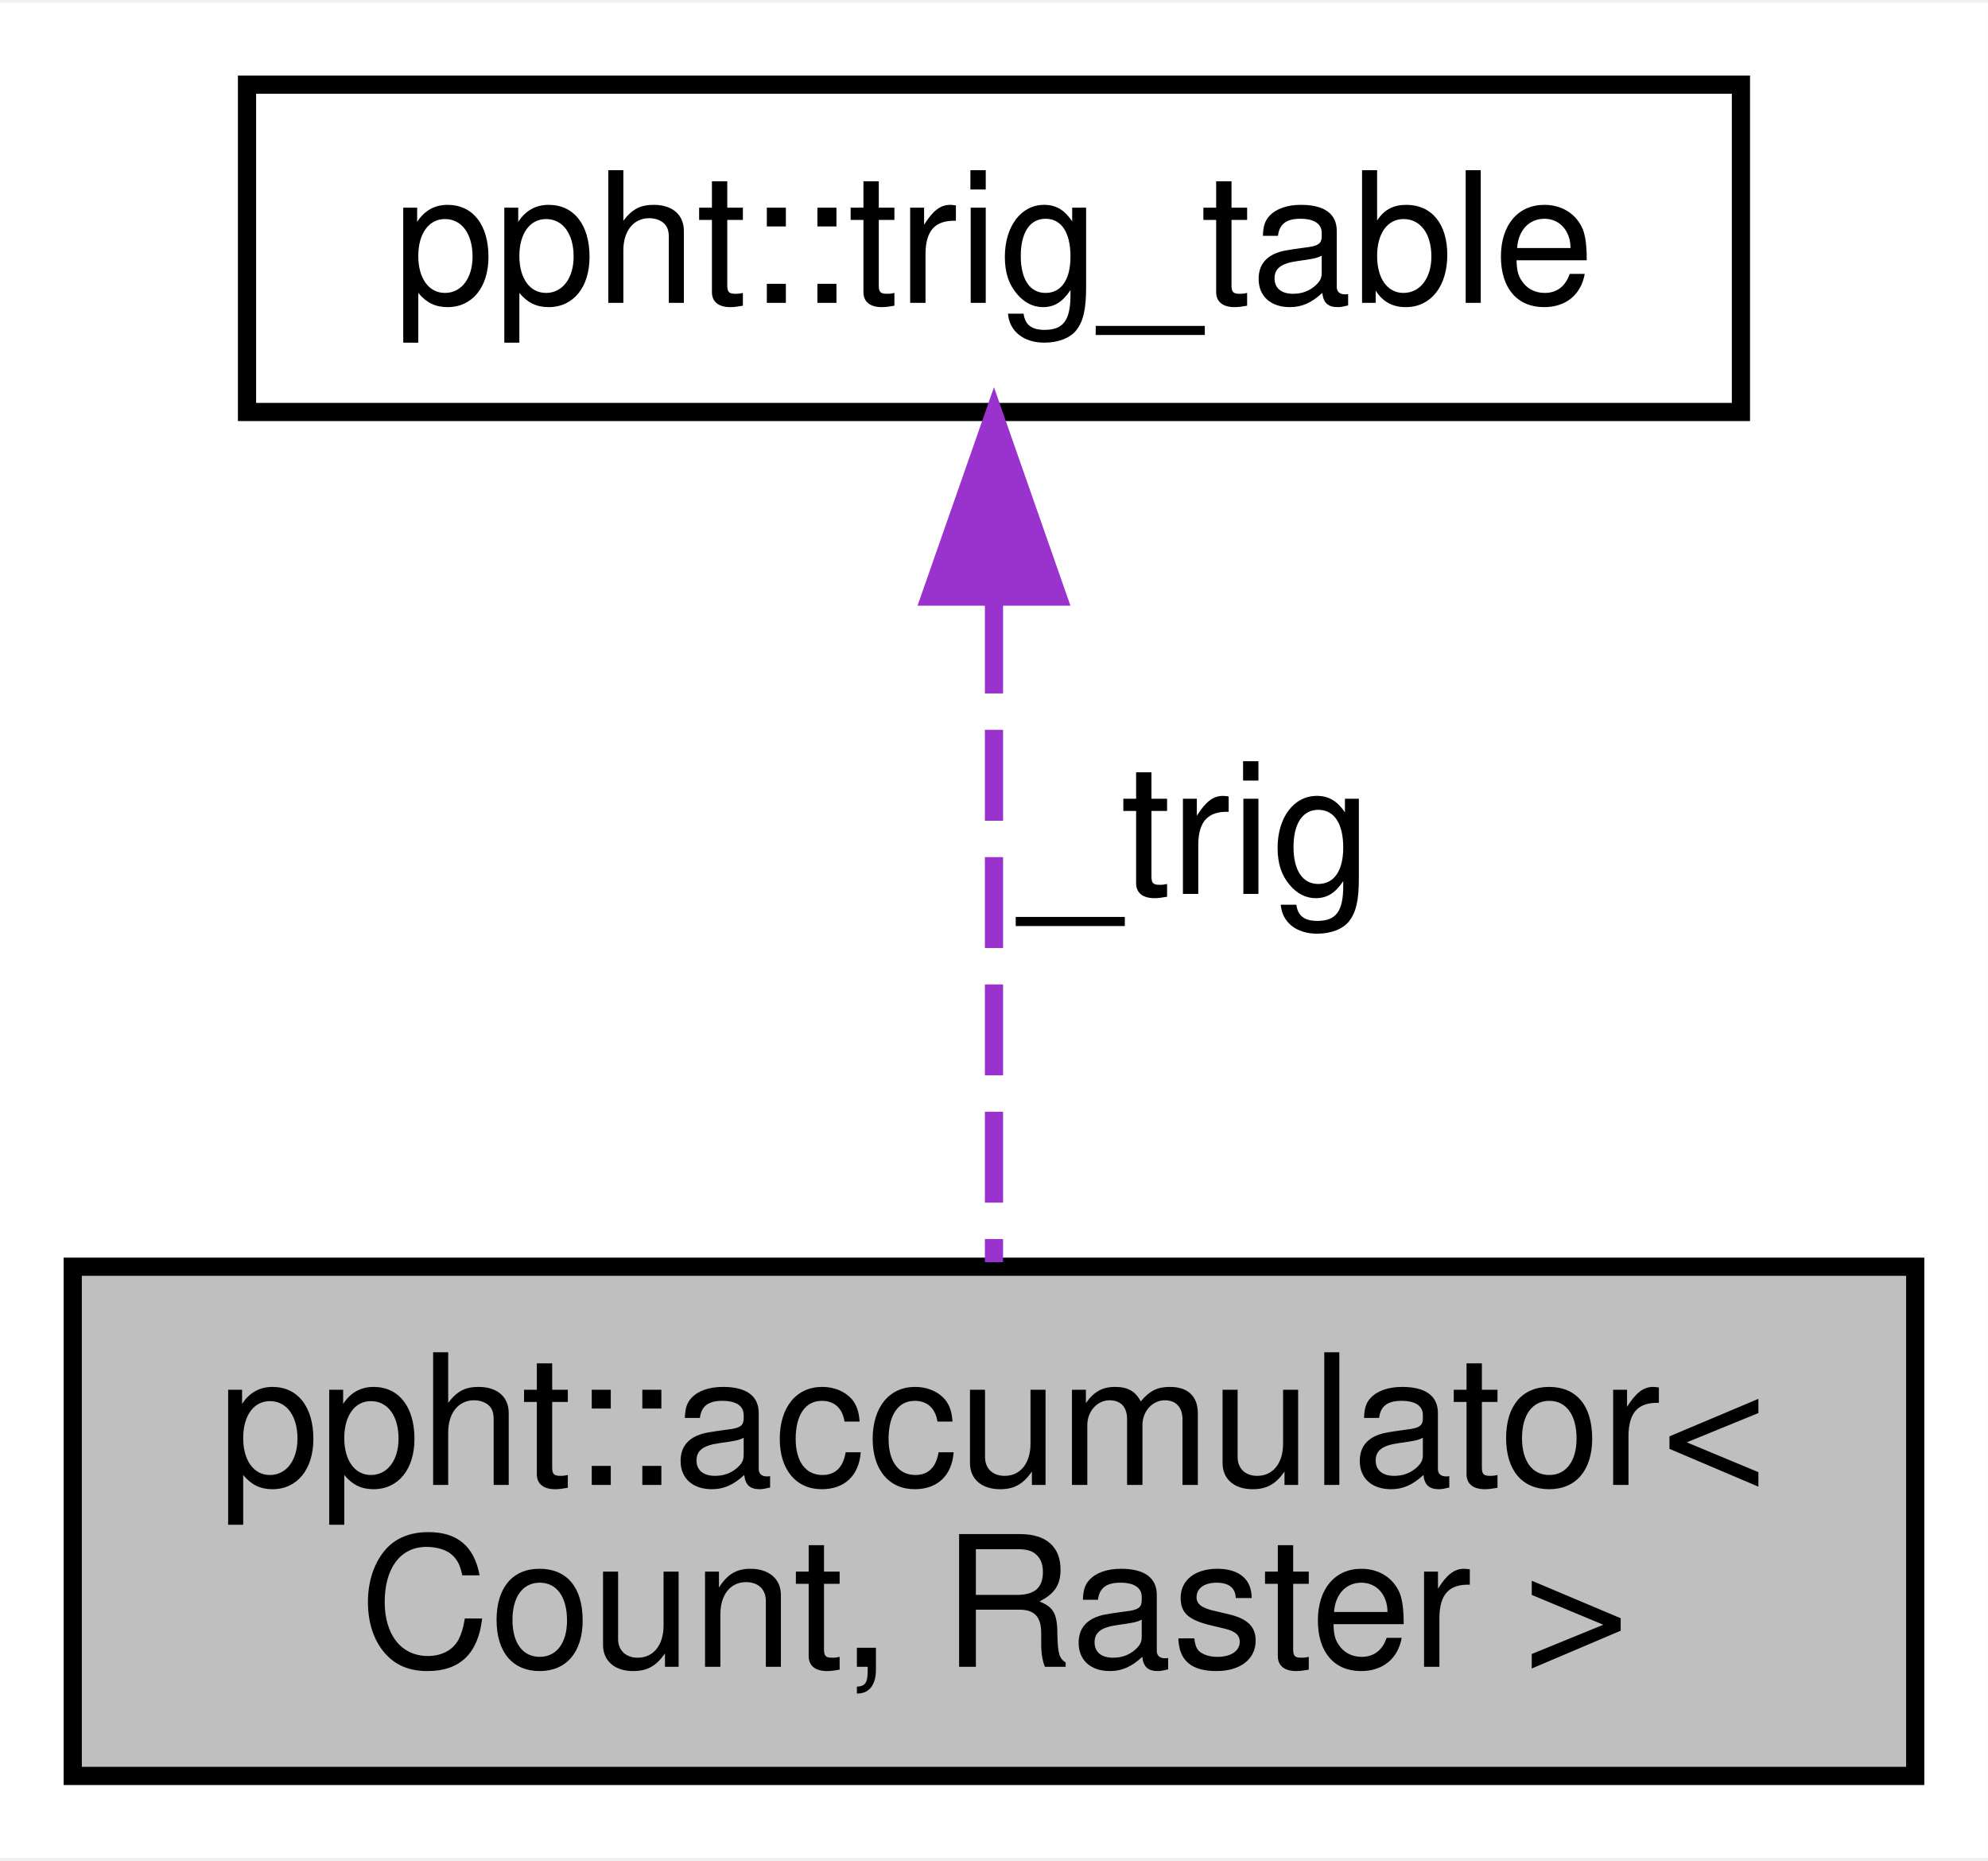
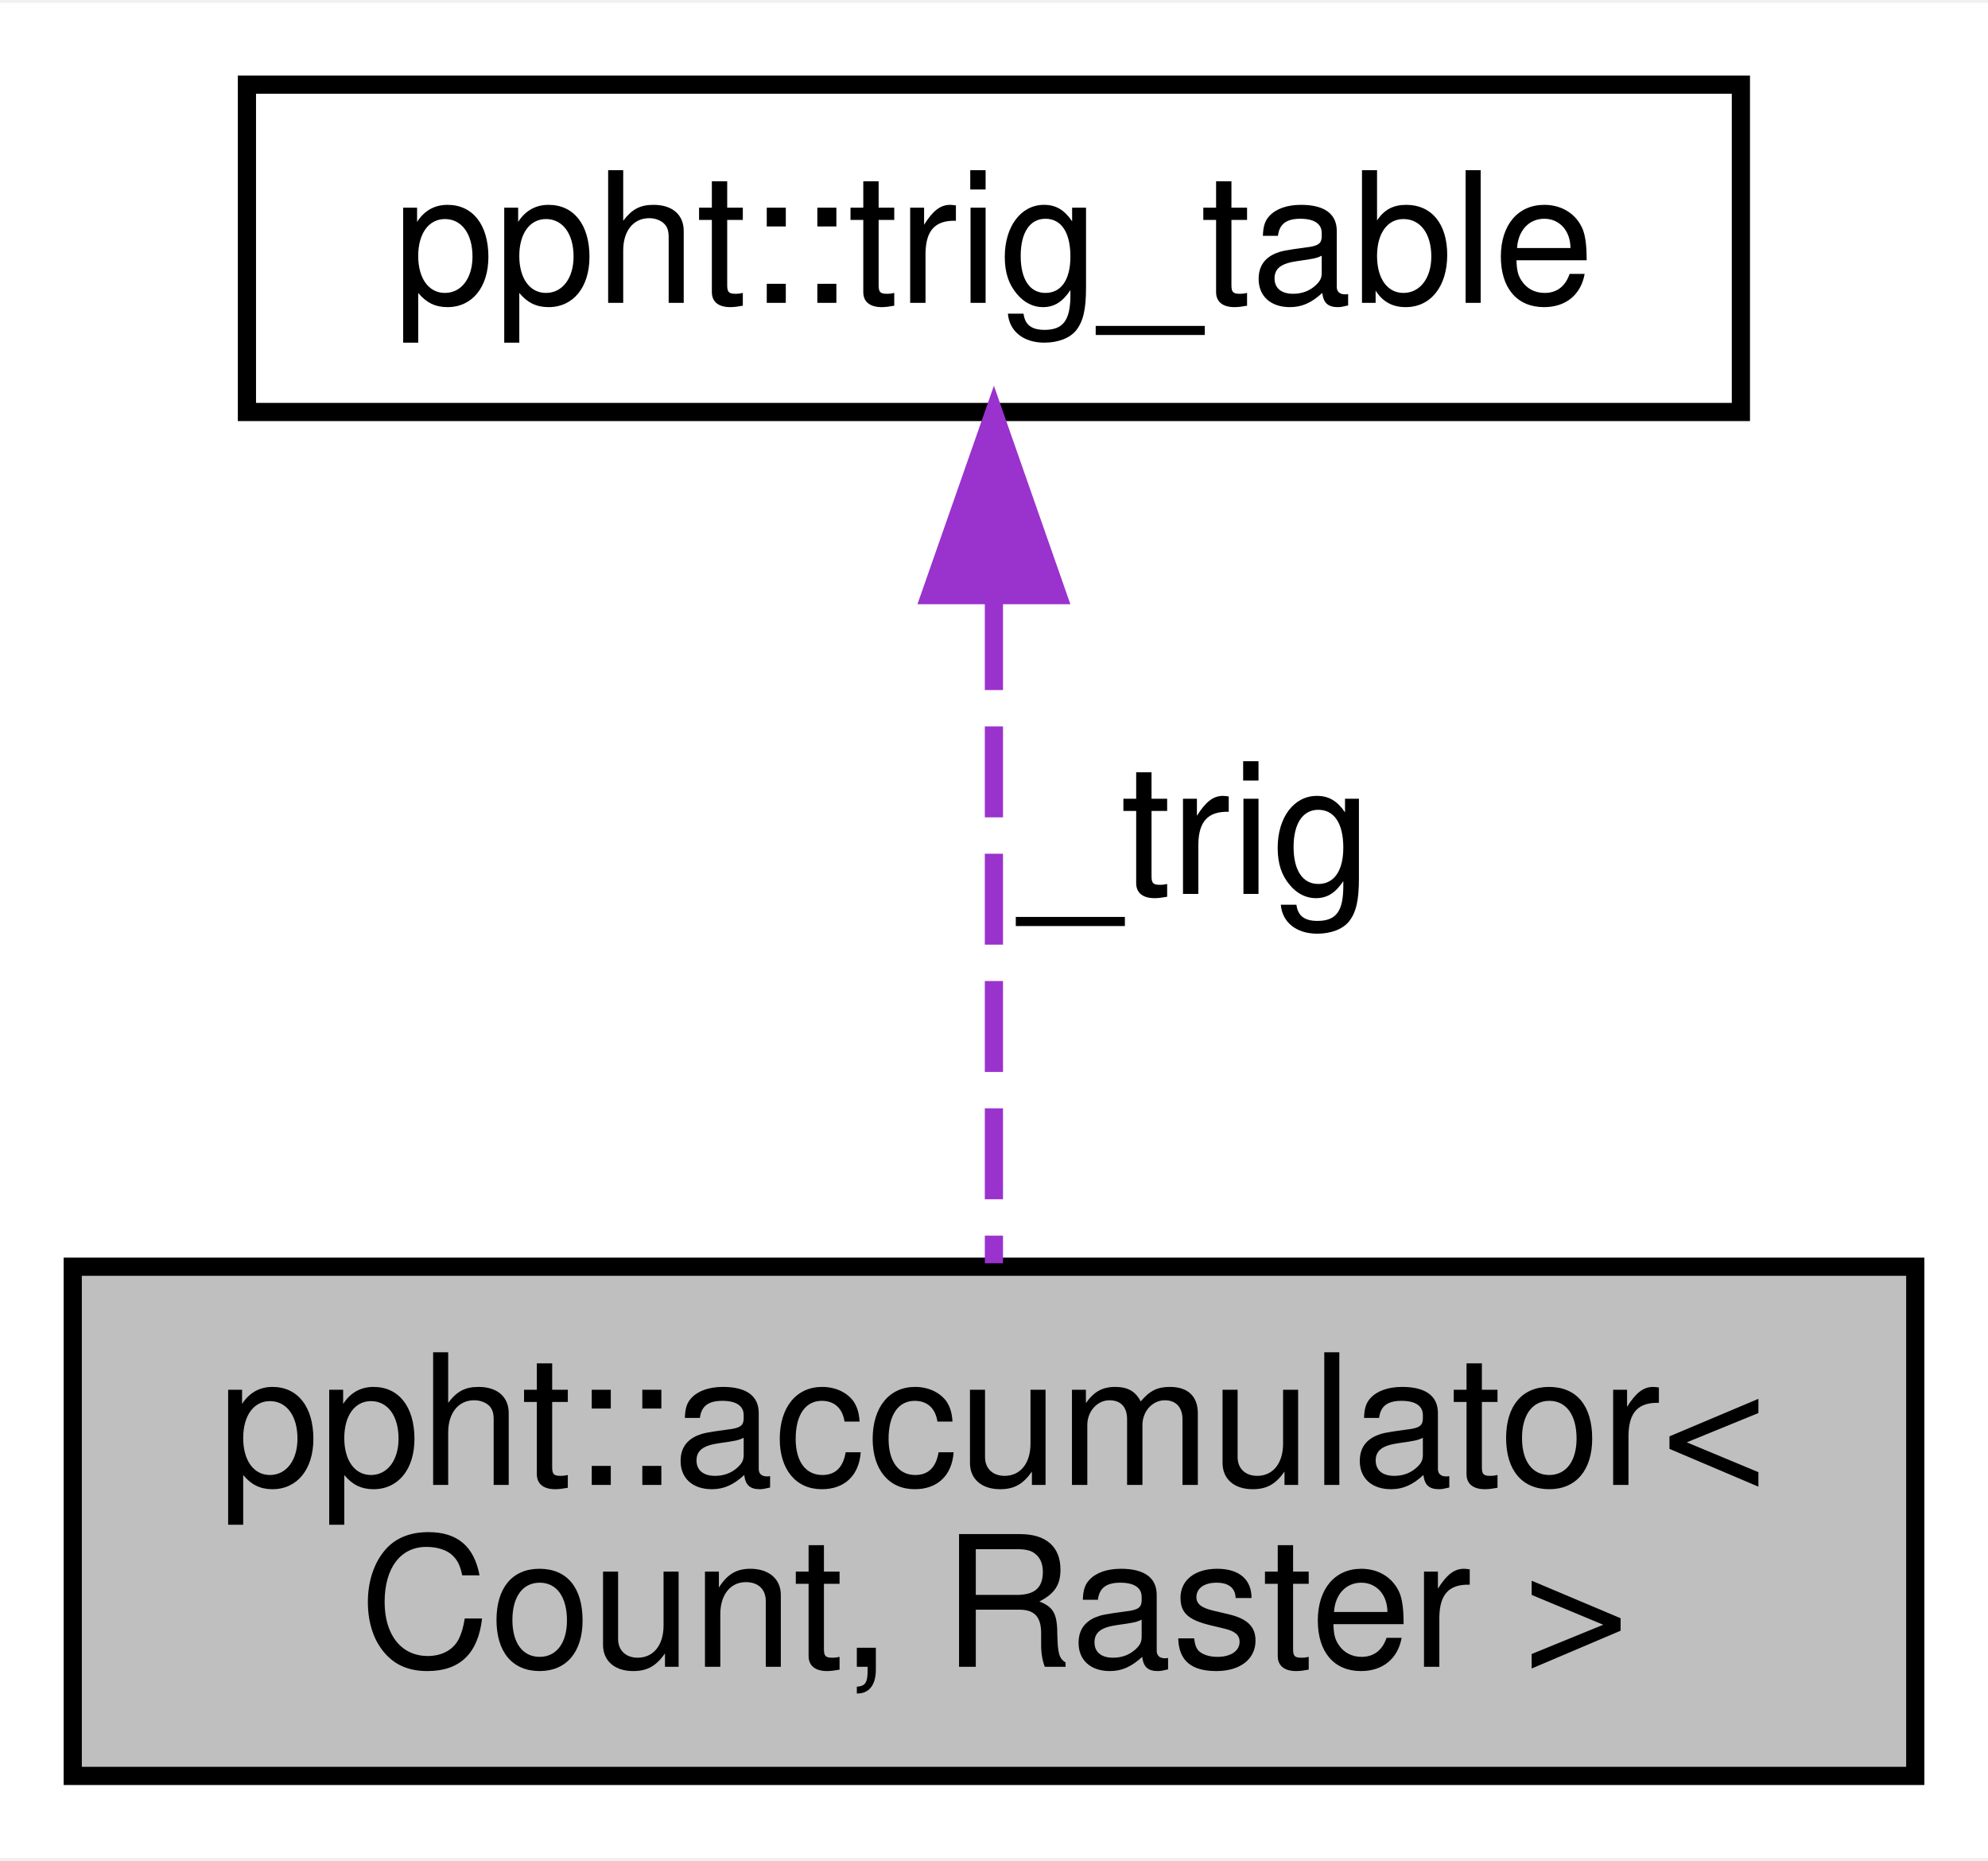
<svg xmlns="http://www.w3.org/2000/svg" xmlns:xlink="http://www.w3.org/1999/xlink" width="109pt" height="102pt" viewBox="0.00 0.00 109.33 102.00">
  <g id="graph0" class="graph" transform="scale(1 1) rotate(0) translate(4 98)">
-     <polygon fill="#ffffff" stroke="transparent" points="-4,4 -4,-98 105.327,-98 105.327,4 -4,4" />
+     <polygon fill="white" stroke="transparent" points="-4,4 -4,-98 105.33,-98 105.33,4 -4,4" />
    <g id="node1" class="node">
-       <polygon fill="#bfbfbf" stroke="#000000" points="0,-.5 0,-28.5 101.327,-28.5 101.327,-.5 0,-.5" />
-       <text text-anchor="start" x="8" y="-16.5" font-family="Helvetica,sans-Serif" font-size="10.00" fill="#000000">ppht::accumulator&lt;</text>
-       <text text-anchor="middle" x="50.664" y="-6.5" font-family="Helvetica,sans-Serif" font-size="10.00" fill="#000000"> Count, Raster &gt;</text>
+       <g id="a_node1">
+         <a xlink:title="A collection of counters for line candidates.">
+           <polygon fill="#bfbfbf" stroke="black" points="0,-0.5 0,-28.5 101.33,-28.5 101.33,-0.5 0,-0.5" />
+           <text text-anchor="start" x="8" y="-16.5" font-family="Helvetica,sans-Serif" font-size="10.00">ppht::accumulator&lt;</text>
+           <text text-anchor="middle" x="50.66" y="-6.5" font-family="Helvetica,sans-Serif" font-size="10.00"> Count, Raster &gt;</text>
+         </a>
+       </g>
    </g>
    <g id="node2" class="node">
      <g id="a_node2">
-         <a xlink:href="classppht_1_1trig__table.html" target="_top" xlink:title="A precomputed table of sine and cosine values. ">
-           <polygon fill="#ffffff" stroke="#000000" points="9.585,-75.5 9.585,-93.5 91.742,-93.5 91.742,-75.5 9.585,-75.5" />
-           <text text-anchor="middle" x="50.664" y="-81.5" font-family="Helvetica,sans-Serif" font-size="10.00" fill="#000000">ppht::trig_table</text>
+         <a xlink:href="classppht_1_1trig__table.html" target="_top" xlink:title="A precomputed table of sine and cosine values.">
+           <polygon fill="white" stroke="black" points="9.58,-75.5 9.58,-93.5 91.74,-93.5 91.74,-75.5 9.58,-75.5" />
+           <text text-anchor="middle" x="50.66" y="-81.5" font-family="Helvetica,sans-Serif" font-size="10.00">ppht::trig_table</text>
        </a>
      </g>
    </g>
    <g id="edge1" class="edge">
-       <path fill="none" stroke="#9a32cd" stroke-dasharray="5,2" d="M50.664,-65.024C50.664,-53.517 50.664,-39.202 50.664,-28.75" />
-       <polygon fill="#9a32cd" stroke="#9a32cd" points="47.164,-65.349 50.664,-75.349 54.164,-65.349 47.164,-65.349" />
-       <text text-anchor="middle" x="61.779" y="-49" font-family="Helvetica,sans-Serif" font-size="10.00" fill="#000000"> _trig</text>
+       <path fill="none" stroke="#9a32cd" stroke-dasharray="5,2" d="M50.66,-65.21C50.66,-53.69 50.66,-39.08 50.66,-28.69" />
+       <polygon fill="#9a32cd" stroke="#9a32cd" points="47.16,-65.43 50.66,-75.43 54.16,-65.43 47.16,-65.43" />
+       <text text-anchor="middle" x="61.78" y="-49" font-family="Helvetica,sans-Serif" font-size="10.00"> _trig</text>
    </g>
  </g>
</svg>
